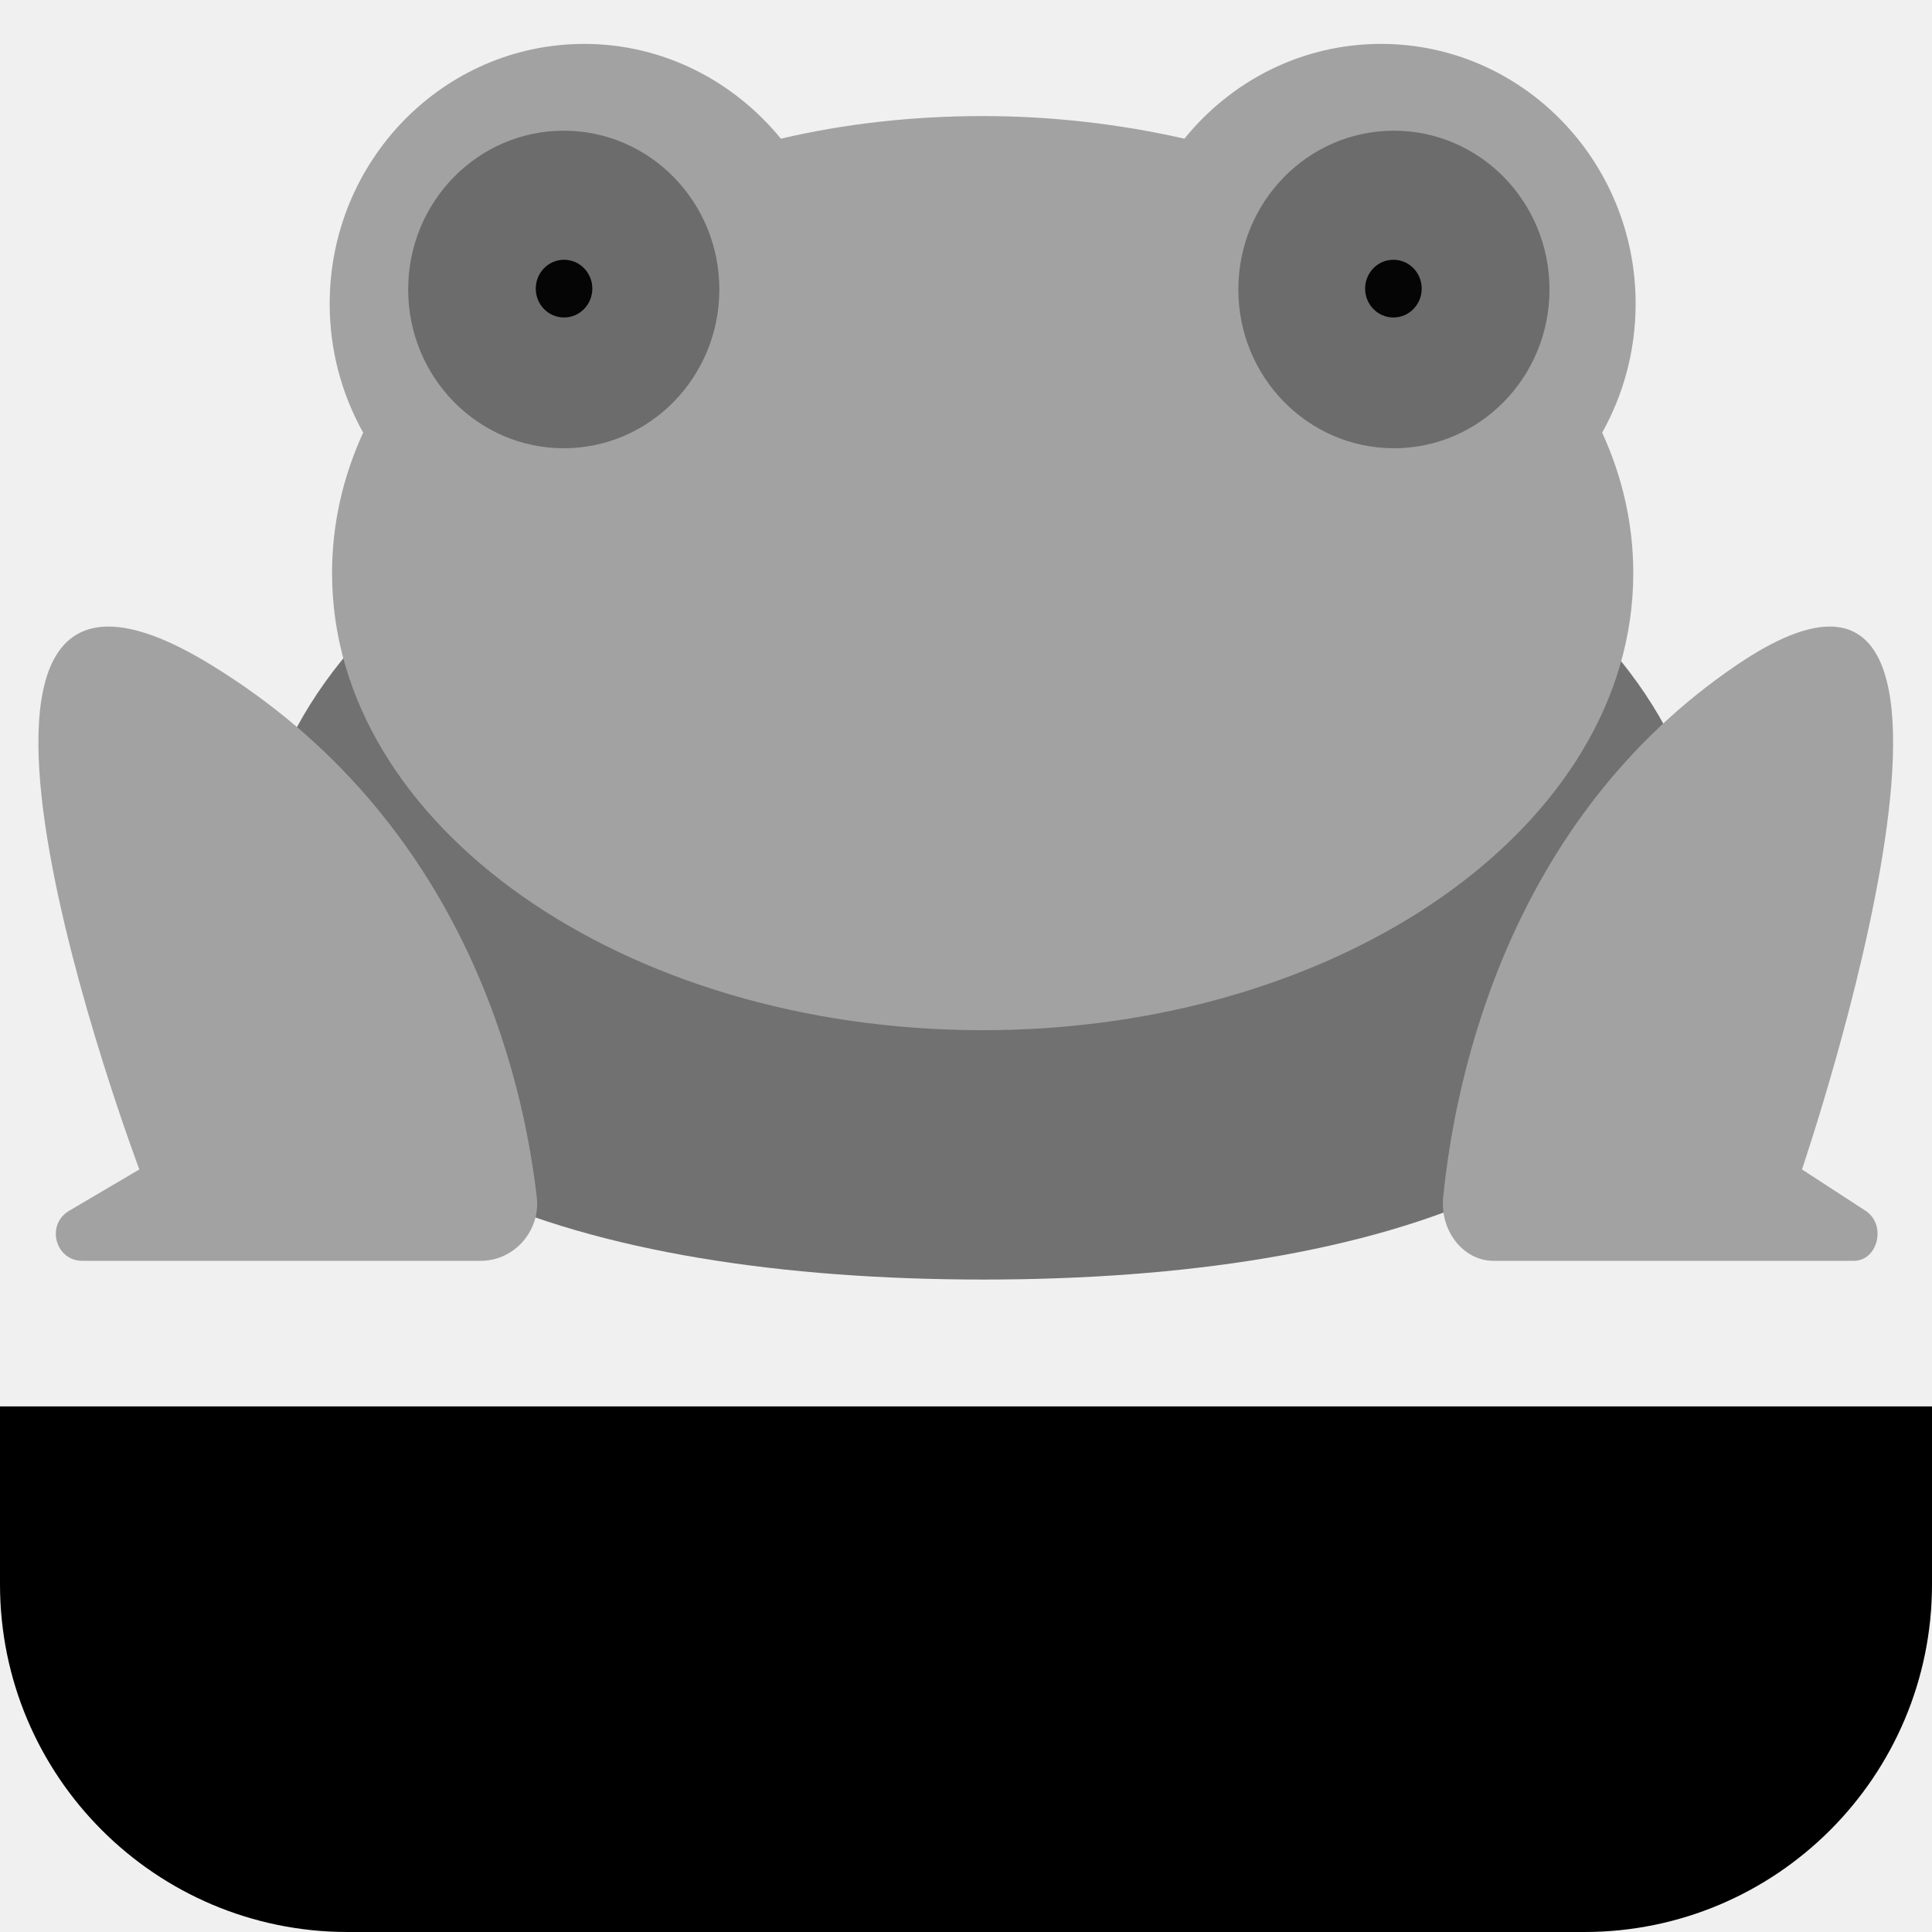
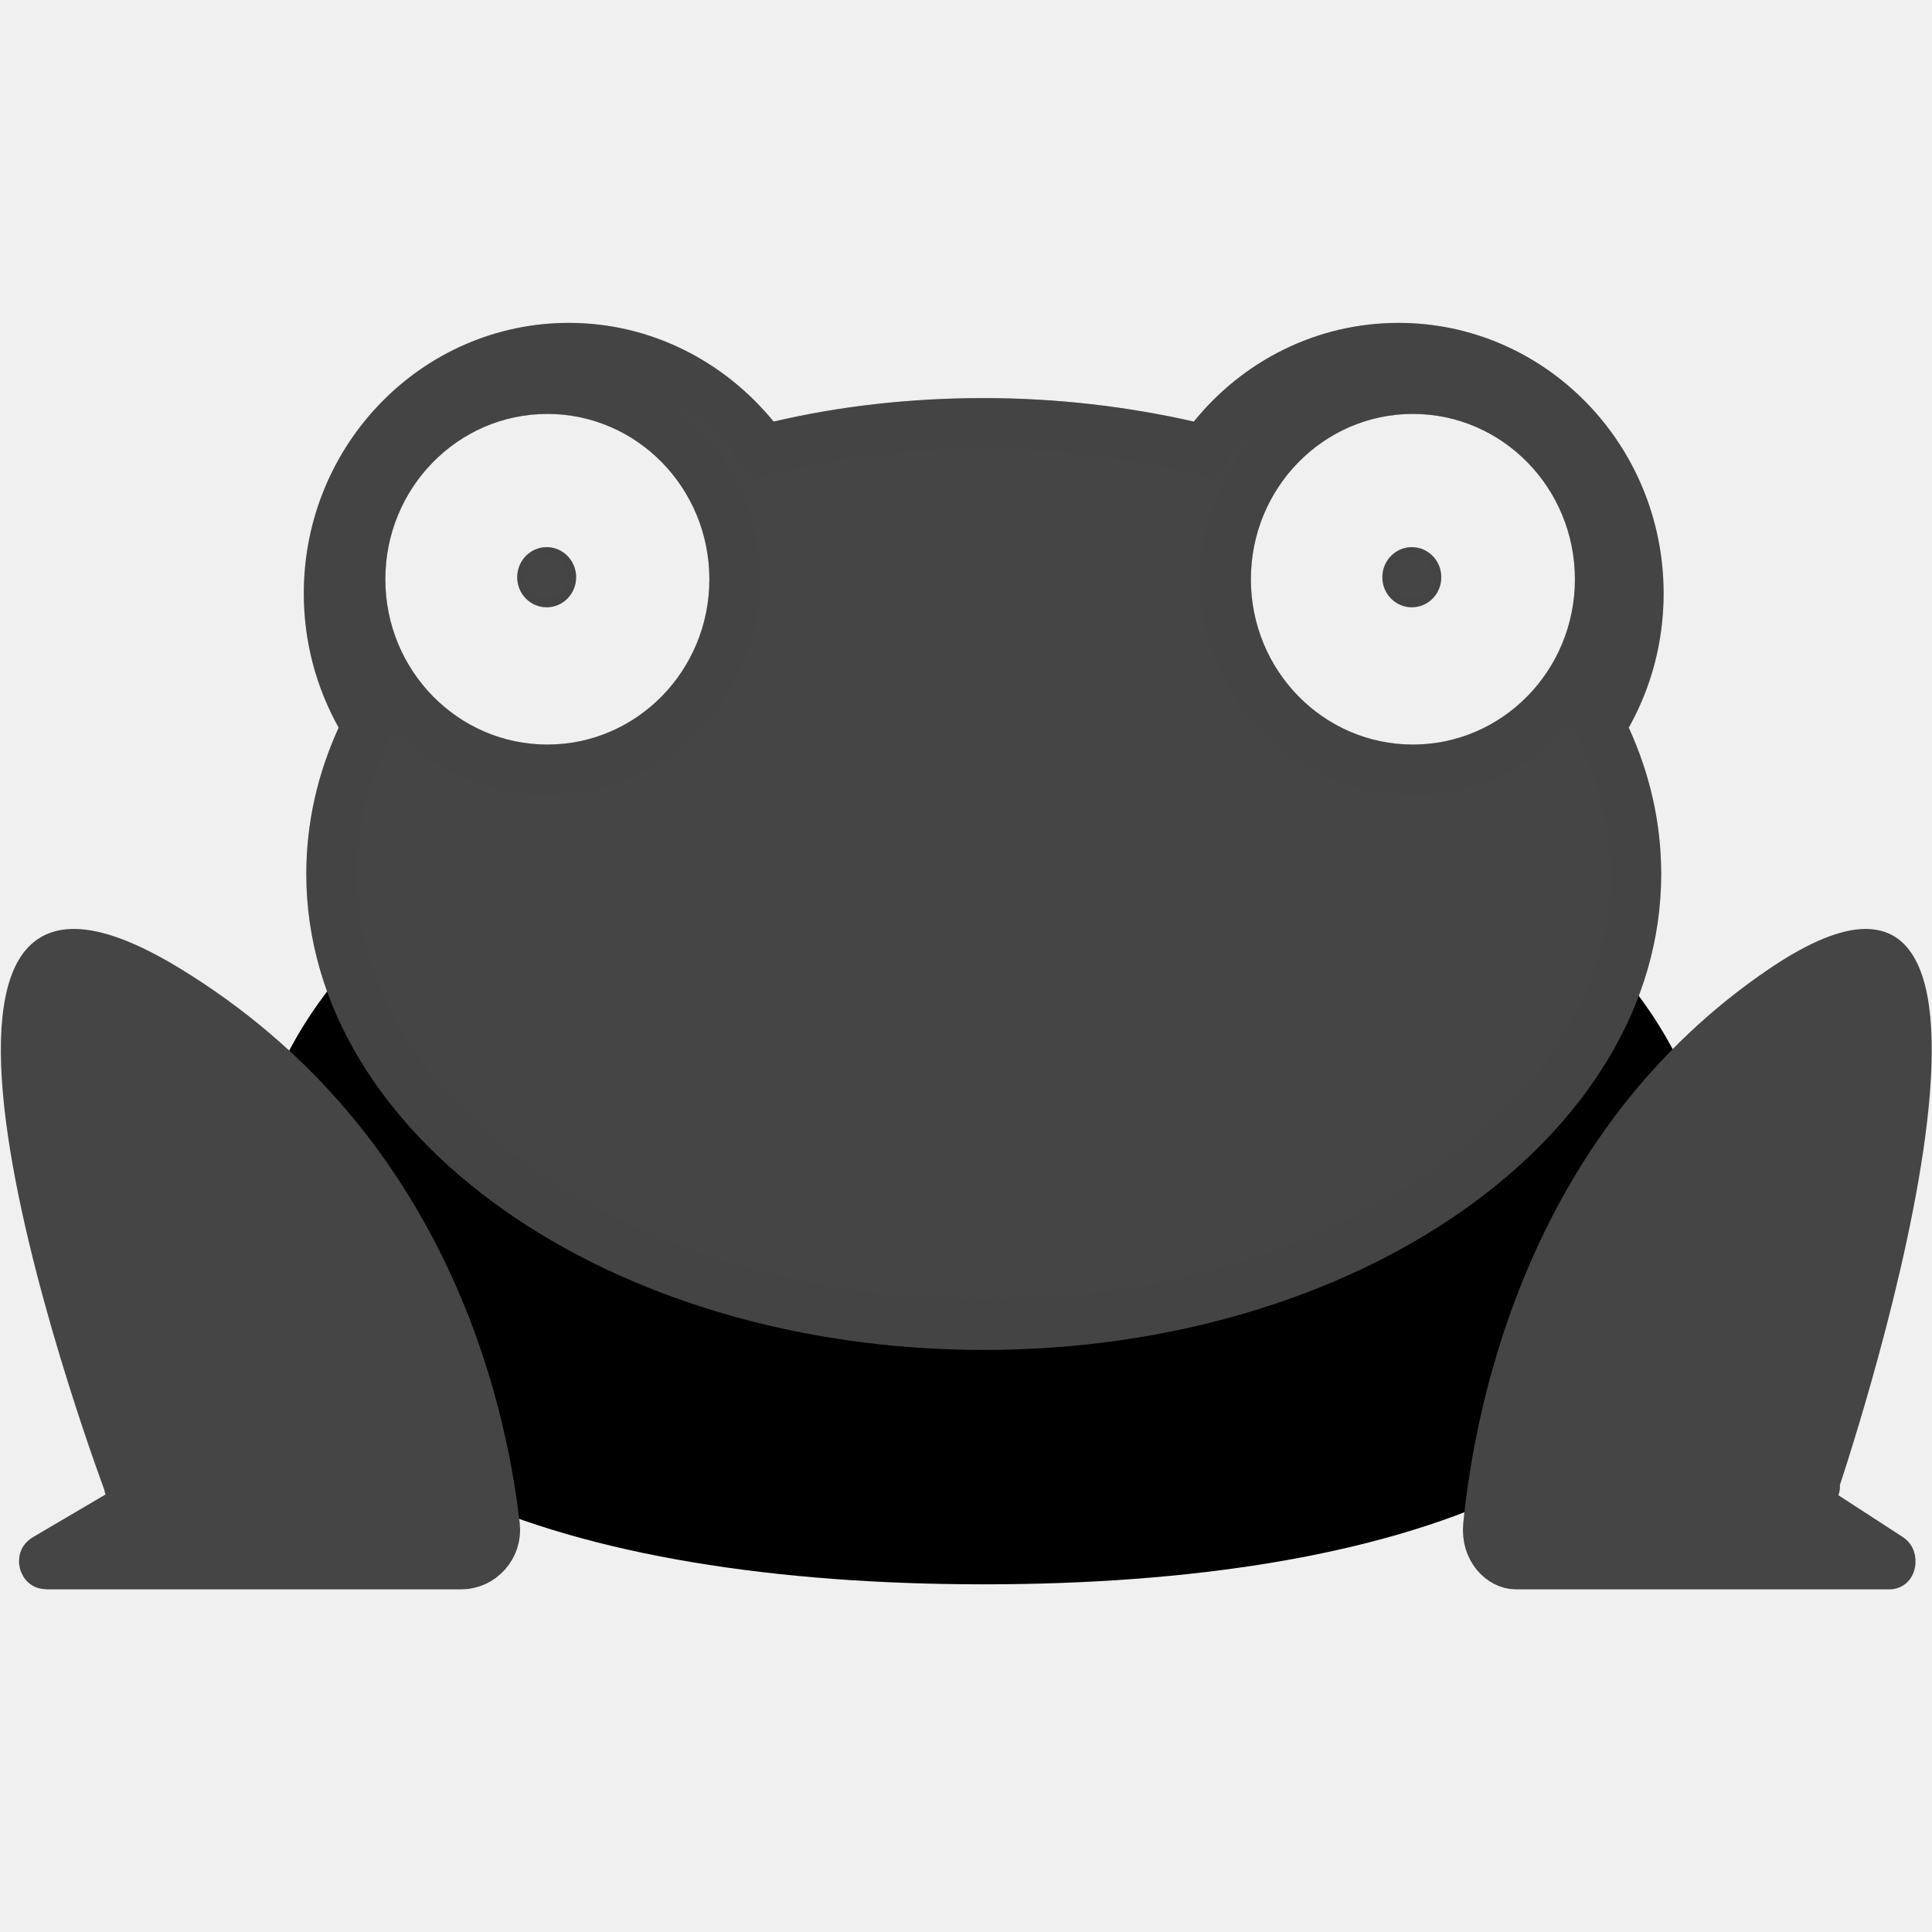
- <svg xmlns="http://www.w3.org/2000/svg" width="805" height="805" viewBox="0 0 805 805" fill="none" version="1.1" id="svg32">
-   <g clip-path="url(#clip0_2364_33755)" id="g22" style="filter:url(#filter991)">
-     <g clip-path="url(#clip1_2364_33755)" id="g18">
-       <path d="M712.31 373.575C712.31 487.039 577.355 533.147 409.791 533.147C242.226 533.147 105.307 487.039 105.307 373.575C105.307 260.111 241.244 168.297 408.808 168.297C576.373 168.297 712.31 260.311 712.31 373.575Z" fill="#4BAF74" id="path2" />
-       <path d="M681.513 126.544C681.513 66.805 633.975 18.292 575.435 18.292C542.433 18.292 512.967 33.728 493.519 57.784C467 51.77 438.712 48.362 409.442 48.362C380.173 48.362 351.885 51.569 325.365 57.784C305.721 33.728 276.255 18.292 243.449 18.292C184.91 18.292 137.371 66.805 137.371 126.544C137.371 146.19 142.479 164.432 151.318 180.269C142.871 198.712 138.353 218.358 138.353 238.805C138.353 344.051 259.754 429.249 409.442 429.249C559.131 429.249 680.531 344.051 680.531 238.805C680.531 218.358 676.013 198.712 667.566 180.269C676.406 164.432 681.513 146.19 681.513 126.544Z" fill="#32DA6D" id="path4" />
-       <path d="M234.9 186.766C270.702 186.766 299.725 157.148 299.725 120.612C299.725 84.076 270.702 54.458 234.9 54.458C199.098 54.458 170.074 84.076 170.074 120.612C170.074 157.148 199.098 186.766 234.9 186.766Z" fill="white" id="path6" />
-       <path d="M580.798 186.766C616.6 186.766 645.624 157.148 645.624 120.612C645.624 84.076 616.6 54.458 580.798 54.458C544.996 54.458 515.973 84.076 515.973 120.612C515.973 157.148 544.996 186.766 580.798 186.766Z" fill="white" id="path8" />
-       <path d="M200.288 525.351C214.235 525.351 225.236 512.922 223.664 498.89C217.967 449.174 193.805 341.523 87.53 276.772C-53.907 190.571 58.064 487.262 58.064 487.262L28.794 504.503C18.972 510.316 23.098 525.351 34.295 525.351H200.288Z" fill="#32DA6D" id="path10" />
-       <path d="M622.343 525.351C609.771 525.351 599.949 512.922 601.324 498.89C606.235 449.374 628.236 341.523 724.1 276.772C851.983 190.571 750.816 487.262 750.816 487.262L777.335 504.503C786.175 510.316 782.443 525.351 772.424 525.351H622.343Z" fill="#32DA6D" id="path12" />
-       <path d="M235.017 132.288C241.526 132.288 246.803 126.903 246.803 120.26C246.803 113.617 241.526 108.232 235.017 108.232C228.507 108.232 223.23 113.617 223.23 120.26C223.23 126.903 228.507 132.288 235.017 132.288Z" fill="#0D0D0D" id="path14" />
-       <path d="M580.589 132.288C587.099 132.288 592.376 126.903 592.376 120.26C592.376 113.617 587.099 108.232 580.589 108.232C574.08 108.232 568.803 113.617 568.803 120.26C568.803 126.903 574.08 132.288 580.589 132.288Z" fill="#0D0D0D" id="path16" />
+ <svg xmlns="http://www.w3.org/2000/svg" width="24" height="24" viewBox="0 0 24 24" fill="none">
+   <mask id="mask0_1907_56363" style="mask-type:luminance" maskUnits="userSpaceOnUse" x="0" y="3" width="24" height="17">
+     <path d="M24 3.996H0.01V19.99H24V3.996Z" fill="white" />
+   </mask>
+   <g mask="url(#mask0_1907_56363)">
+     <path d="M21.297 15.043C21.297 16.645 20.359 17.791 18.734 18.555C17.096 19.325 14.802 19.681 12.222 19.681C9.642 19.681 7.331 19.325 5.678 18.555C4.036 17.79 3.085 16.643 3.085 15.043C3.085 13.418 4.058 11.912 5.707 10.798C7.353 9.685 9.645 8.986 12.191 8.986C14.738 8.986 17.029 9.686 18.676 10.8C20.324 11.915 21.297 13.422 21.297 15.043Z" fill="black" />
+     <path d="M2.067 12.297C5.241 14.231 5.97 17.451 6.143 18.958C6.171 19.21 5.972 19.428 5.731 19.428H0.578C0.571 19.428 0.567 19.427 0.566 19.427C0.565 19.427 0.564 19.426 0.564 19.425C0.561 19.424 0.556 19.417 0.553 19.406C0.55 19.395 0.551 19.387 0.553 19.383C0.553 19.381 0.554 19.38 0.556 19.378C0.557 19.377 0.56 19.373 0.568 19.369C0.568 19.369 0.568 19.369 0.568 19.368L1.476 18.834L1.705 18.699L1.611 18.45L1.606 18.452C1.611 18.45 1.611 18.45 1.611 18.45L1.611 18.45L1.611 18.449L1.609 18.444L1.602 18.425C1.596 18.409 1.587 18.383 1.575 18.351C1.551 18.285 1.516 18.189 1.473 18.067C1.388 17.823 1.27 17.477 1.143 17.07C0.887 16.254 0.595 15.203 0.438 14.24C0.36 13.759 0.317 13.309 0.327 12.927C0.338 12.538 0.402 12.256 0.506 12.082C0.596 11.932 0.717 11.853 0.927 11.855C1.168 11.858 1.535 11.973 2.067 12.297Z" fill="#454545" />
+     <path d="M1.611 18.45L1.705 18.699L1.476 18.834L0.568 19.368C0.568 19.369 0.568 19.369 0.568 19.369C0.56 19.373 0.557 19.377 0.556 19.378C0.554 19.38 0.553 19.381 0.553 19.383C0.551 19.387 0.55 19.395 0.553 19.406C0.556 19.417 0.561 19.424 0.564 19.425C0.564 19.426 0.565 19.427 0.566 19.427C0.567 19.427 0.571 19.428 0.578 19.428H5.731C5.972 19.428 6.171 19.21 6.143 18.958C5.97 17.451 5.241 14.231 2.067 12.297C1.535 11.973 1.168 11.858 0.927 11.855C0.717 11.853 0.596 11.932 0.506 12.082C0.402 12.256 0.338 12.538 0.327 12.927C0.317 13.309 0.36 13.759 0.438 14.24C0.595 15.203 0.887 16.254 1.143 17.07C1.27 17.477 1.388 17.823 1.473 18.067C1.516 18.189 1.551 18.285 1.575 18.351C1.587 18.383 1.596 18.409 1.602 18.425L1.609 18.444L1.611 18.449L1.611 18.45L1.611 18.45ZM1.611 18.45L1.606 18.452C1.611 18.45 1.611 18.45 1.611 18.45Z" stroke="#454545" stroke-width="0.631" stroke-linejoin="round" />
+     <path d="M22.519 18.46L22.44 18.692L22.646 18.826L23.468 19.36L23.468 19.361C23.473 19.364 23.475 19.367 23.477 19.373C23.48 19.382 23.482 19.398 23.478 19.414C23.476 19.42 23.474 19.425 23.473 19.428H18.83C18.666 19.428 18.463 19.246 18.491 18.953C18.641 17.445 19.309 14.219 22.165 12.289C22.645 11.966 22.967 11.858 23.169 11.855C23.262 11.854 23.325 11.875 23.372 11.904C23.42 11.935 23.47 11.985 23.515 12.07C23.612 12.248 23.671 12.534 23.68 12.927C23.689 13.311 23.651 13.763 23.58 14.245C23.438 15.21 23.174 16.262 22.943 17.078C22.828 17.486 22.721 17.832 22.644 18.076C22.606 18.198 22.574 18.294 22.552 18.36C22.542 18.393 22.533 18.418 22.528 18.435L22.521 18.454L22.52 18.458L22.519 18.459L22.519 18.46C22.519 18.46 22.519 18.46 22.541 18.467L22.519 18.46Z" fill="#454545" />
+     <path d="M22.519 18.46L22.44 18.692L22.646 18.826L23.468 19.36L23.468 19.361C23.473 19.364 23.475 19.367 23.477 19.373C23.48 19.382 23.482 19.398 23.478 19.414C23.476 19.42 23.474 19.425 23.473 19.428H18.83C18.666 19.428 18.463 19.246 18.491 18.953C18.641 17.445 19.309 14.219 22.165 12.289C22.645 11.966 22.967 11.858 23.169 11.855C23.262 11.854 23.325 11.875 23.372 11.904C23.42 11.935 23.47 11.985 23.515 12.07C23.612 12.248 23.671 12.534 23.68 12.927C23.689 13.311 23.651 13.763 23.58 14.245C23.438 15.21 23.174 16.262 22.943 17.078C22.828 17.486 22.721 17.832 22.644 18.076C22.606 18.198 22.574 18.294 22.552 18.36C22.542 18.393 22.533 18.418 22.528 18.435L22.521 18.454L22.52 18.458L22.519 18.459L22.519 18.46ZM22.519 18.46C22.519 18.46 22.519 18.46 22.541 18.467L22.519 18.46Z" stroke="#454545" stroke-width="0.631" stroke-linejoin="round" />
+     <path fill-rule="evenodd" clip-rule="evenodd" d="M20.666 7.372C20.666 5.517 19.19 4.011 17.373 4.011C16.349 4.011 15.434 4.49 14.83 5.237C14.007 5.05 13.129 4.945 12.22 4.945C11.312 4.945 10.433 5.044 9.61 5.237C9 4.49 8.086 4.011 7.067 4.011C5.25 4.011 3.774 5.517 3.774 7.372C3.774 7.982 3.933 8.548 4.207 9.039C3.945 9.612 3.805 10.222 3.805 10.857C3.805 14.124 7.573 16.769 12.22 16.769C16.867 16.769 20.636 14.124 20.636 10.857C20.636 10.222 20.495 9.612 20.233 9.039C20.508 8.548 20.666 7.982 20.666 7.372ZM8.812 7.196C8.812 8.33 7.911 9.249 6.8 9.249C5.688 9.249 4.787 8.33 4.787 7.196C4.787 6.062 5.688 5.142 6.8 5.142C7.911 5.142 8.812 6.062 8.812 7.196ZM7.157 7.171C7.157 7.377 6.993 7.544 6.791 7.544C6.589 7.544 6.425 7.377 6.425 7.171C6.425 6.964 6.589 6.797 6.791 6.797C6.993 6.797 7.157 6.964 7.157 7.171ZM17.551 9.249C18.663 9.249 19.564 8.33 19.564 7.196C19.564 6.062 18.663 5.142 17.551 5.142C16.44 5.142 15.539 6.062 15.539 7.196C15.539 8.33 16.44 9.249 17.551 9.249ZM17.538 7.544C17.741 7.544 17.904 7.377 17.904 7.171C17.904 6.964 17.741 6.797 17.538 6.797C17.336 6.797 17.172 6.964 17.172 7.171C17.172 7.377 17.336 7.544 17.538 7.544Z" fill="#454545" />
+     <mask id="mask1_1907_56363" style="mask-type:luminance" maskUnits="userSpaceOnUse" x="3" y="4" width="18" height="13">
+       <path fill-rule="evenodd" clip-rule="evenodd" d="M20.666 7.372C20.666 5.517 19.19 4.011 17.373 4.011C16.349 4.011 15.434 4.49 14.83 5.237C14.007 5.05 13.129 4.945 12.22 4.945C11.312 4.945 10.433 5.044 9.61 5.237C9 4.49 8.086 4.011 7.067 4.011C5.25 4.011 3.774 5.517 3.774 7.372C3.774 7.982 3.933 8.548 4.207 9.039C3.945 9.612 3.805 10.222 3.805 10.857C3.805 14.124 7.573 16.769 12.22 16.769C16.867 16.769 20.636 14.124 20.636 10.857C20.636 10.222 20.495 9.612 20.233 9.039C20.508 8.548 20.666 7.982 20.666 7.372ZM8.812 7.196C8.812 8.33 7.911 9.249 6.8 9.249C5.688 9.249 4.787 8.33 4.787 7.196C4.787 6.062 5.688 5.142 6.8 5.142C7.911 5.142 8.812 6.062 8.812 7.196ZM7.157 7.171C7.157 7.377 6.993 7.544 6.791 7.544C6.589 7.544 6.425 7.377 6.425 7.171C6.425 6.964 6.589 6.797 6.791 6.797C6.993 6.797 7.157 6.964 7.157 7.171ZM17.551 9.249C18.663 9.249 19.564 8.33 19.564 7.196C19.564 6.062 18.663 5.142 17.551 5.142C16.44 5.142 15.539 6.062 15.539 7.196C15.539 8.33 16.44 9.249 17.551 9.249ZM17.538 7.544C17.741 7.544 17.904 7.377 17.904 7.171C17.904 6.964 17.741 6.797 17.538 6.797C17.336 6.797 17.172 6.964 17.172 7.171C17.172 7.377 17.336 7.544 17.538 7.544Z" fill="#414141" />
+     </mask>
+     <g mask="url(#mask1_1907_56363)">
+       <path d="M14.83 5.237L14.691 5.853L15.074 5.94L15.321 5.634L14.83 5.237ZM9.61 5.237L9.121 5.636L9.371 5.941L9.754 5.852L9.61 5.237ZM4.207 9.039L4.781 9.302L4.914 9.011L4.758 8.732L4.207 9.039ZM20.233 9.039L19.682 8.732L19.526 9.011L19.659 9.302L20.233 9.039ZM17.373 4.642C18.83 4.642 20.035 5.854 20.035 7.372H21.297C21.297 5.181 19.551 3.38 17.373 3.38V4.642ZM15.321 5.634C15.812 5.026 16.551 4.642 17.373 4.642V3.38C16.146 3.38 15.055 3.955 14.339 4.84L15.321 5.634ZM12.22 5.576C13.08 5.576 13.911 5.676 14.691 5.853L14.97 4.622C14.103 4.425 13.178 4.313 12.22 4.313V5.576ZM9.754 5.852C10.528 5.67 11.357 5.576 12.22 5.576V4.313C11.266 4.313 10.339 4.418 9.466 4.623L9.754 5.852ZM7.067 4.642C7.882 4.642 8.622 5.025 9.121 5.636L10.099 4.838C9.378 3.955 8.289 3.38 7.067 3.38V4.642ZM4.405 7.372C4.405 5.854 5.611 4.642 7.067 4.642V3.38C4.889 3.38 3.143 5.181 3.143 7.372H4.405ZM4.758 8.732C4.535 8.331 4.405 7.87 4.405 7.372H3.143C3.143 8.093 3.331 8.765 3.656 9.347L4.758 8.732ZM4.436 10.857C4.436 10.317 4.555 9.796 4.781 9.302L3.633 8.777C3.335 9.427 3.174 10.127 3.174 10.857H4.436ZM12.22 16.137C10.011 16.137 8.037 15.508 6.633 14.521C5.226 13.534 4.436 12.229 4.436 10.857H3.174C3.174 12.752 4.267 14.403 5.907 15.554C7.549 16.707 9.783 17.4 12.22 17.4V16.137ZM20.005 10.857C20.005 12.229 19.214 13.534 17.808 14.521C16.403 15.508 14.43 16.137 12.22 16.137V17.4C14.658 17.4 16.892 16.707 18.533 15.554C20.173 14.403 21.267 12.752 21.267 10.857H20.005ZM19.659 9.302C19.886 9.796 20.005 10.317 20.005 10.857H21.267C21.267 10.127 21.105 9.427 20.807 8.777L19.659 9.302ZM20.035 7.372C20.035 7.87 19.906 8.331 19.682 8.732L20.784 9.347C21.109 8.765 21.297 8.093 21.297 7.372H20.035ZM6.8 9.881C8.272 9.881 9.443 8.666 9.443 7.196H8.181C8.181 7.993 7.551 8.618 6.8 8.618V9.881ZM4.156 7.196C4.156 8.666 5.328 9.881 6.8 9.881V8.618C6.049 8.618 5.418 7.993 5.418 7.196H4.156ZM6.8 4.511C5.328 4.511 4.156 5.725 4.156 7.196H5.418C5.418 6.398 6.049 5.773 6.8 5.773V4.511ZM9.443 7.196C9.443 5.725 8.272 4.511 6.8 4.511V5.773C7.551 5.773 8.181 6.398 8.181 7.196H9.443ZM6.791 8.175C7.354 8.175 7.788 7.713 7.788 7.171H6.526C6.526 7.04 6.633 6.913 6.791 6.913V8.175ZM5.794 7.171C5.794 7.713 6.228 8.175 6.791 8.175V6.913C6.95 6.913 7.056 7.04 7.056 7.171H5.794ZM6.791 6.166C6.228 6.166 5.794 6.628 5.794 7.171H7.056C7.056 7.301 6.95 7.428 6.791 7.428V6.166ZM7.788 7.171C7.788 6.628 7.354 6.166 6.791 6.166V7.428C6.633 7.428 6.526 7.301 6.526 7.171H7.788ZM18.933 7.196C18.933 7.993 18.302 8.618 17.551 8.618V9.881C19.023 9.881 20.195 8.666 20.195 7.196H18.933ZM17.551 5.773C18.302 5.773 18.933 6.398 18.933 7.196H20.195C20.195 5.725 19.023 4.511 17.551 4.511V5.773ZM16.17 7.196C16.17 6.398 16.8 5.773 17.551 5.773V4.511C16.079 4.511 14.908 5.725 14.908 7.196H16.17ZM17.551 8.618C16.8 8.618 16.17 7.993 16.17 7.196H14.908C14.908 8.666 16.079 9.881 17.551 9.881V8.618ZM17.273 7.171C17.273 7.04 17.38 6.913 17.538 6.913V8.175C18.101 8.175 18.535 7.713 18.535 7.171H17.273ZM17.538 7.428C17.38 7.428 17.273 7.301 17.273 7.171H18.535C18.535 6.628 18.101 6.166 17.538 6.166V7.428ZM17.804 7.171C17.804 7.301 17.697 7.428 17.538 7.428V6.166C16.976 6.166 16.541 6.628 16.541 7.171H17.804ZM17.538 6.913C17.697 6.913 17.804 7.04 17.804 7.171H16.541C16.541 7.713 16.976 8.175 17.538 8.175V6.913Z" fill="#414141" />
    </g>
-     <rect y="586" width="805" height="310" fill="#AC4BFF" id="rect20" />
  </g>
-   <defs id="defs30">
-     <clipPath id="clip0_2364_33755">
-       <rect width="805" height="805" rx="144.9" fill="white" id="rect24" />
-     </clipPath>
-     <clipPath id="clip1_2364_33755">
-       <rect width="772.8" height="515.2" fill="white" transform="translate(16 18)" id="rect27" />
-     </clipPath>
-     <filter style="color-interpolation-filters:sRGB;" id="filter991">
-       <feColorMatrix values="-0.181 0.964 -0.361 0 0 -0.181 0.964 -0.361 0 0 -0.181 0.964 -0.361 0 0 0 0 0 1 0 " id="feColorMatrix989" />
-     </filter>
-   </defs>
</svg>
